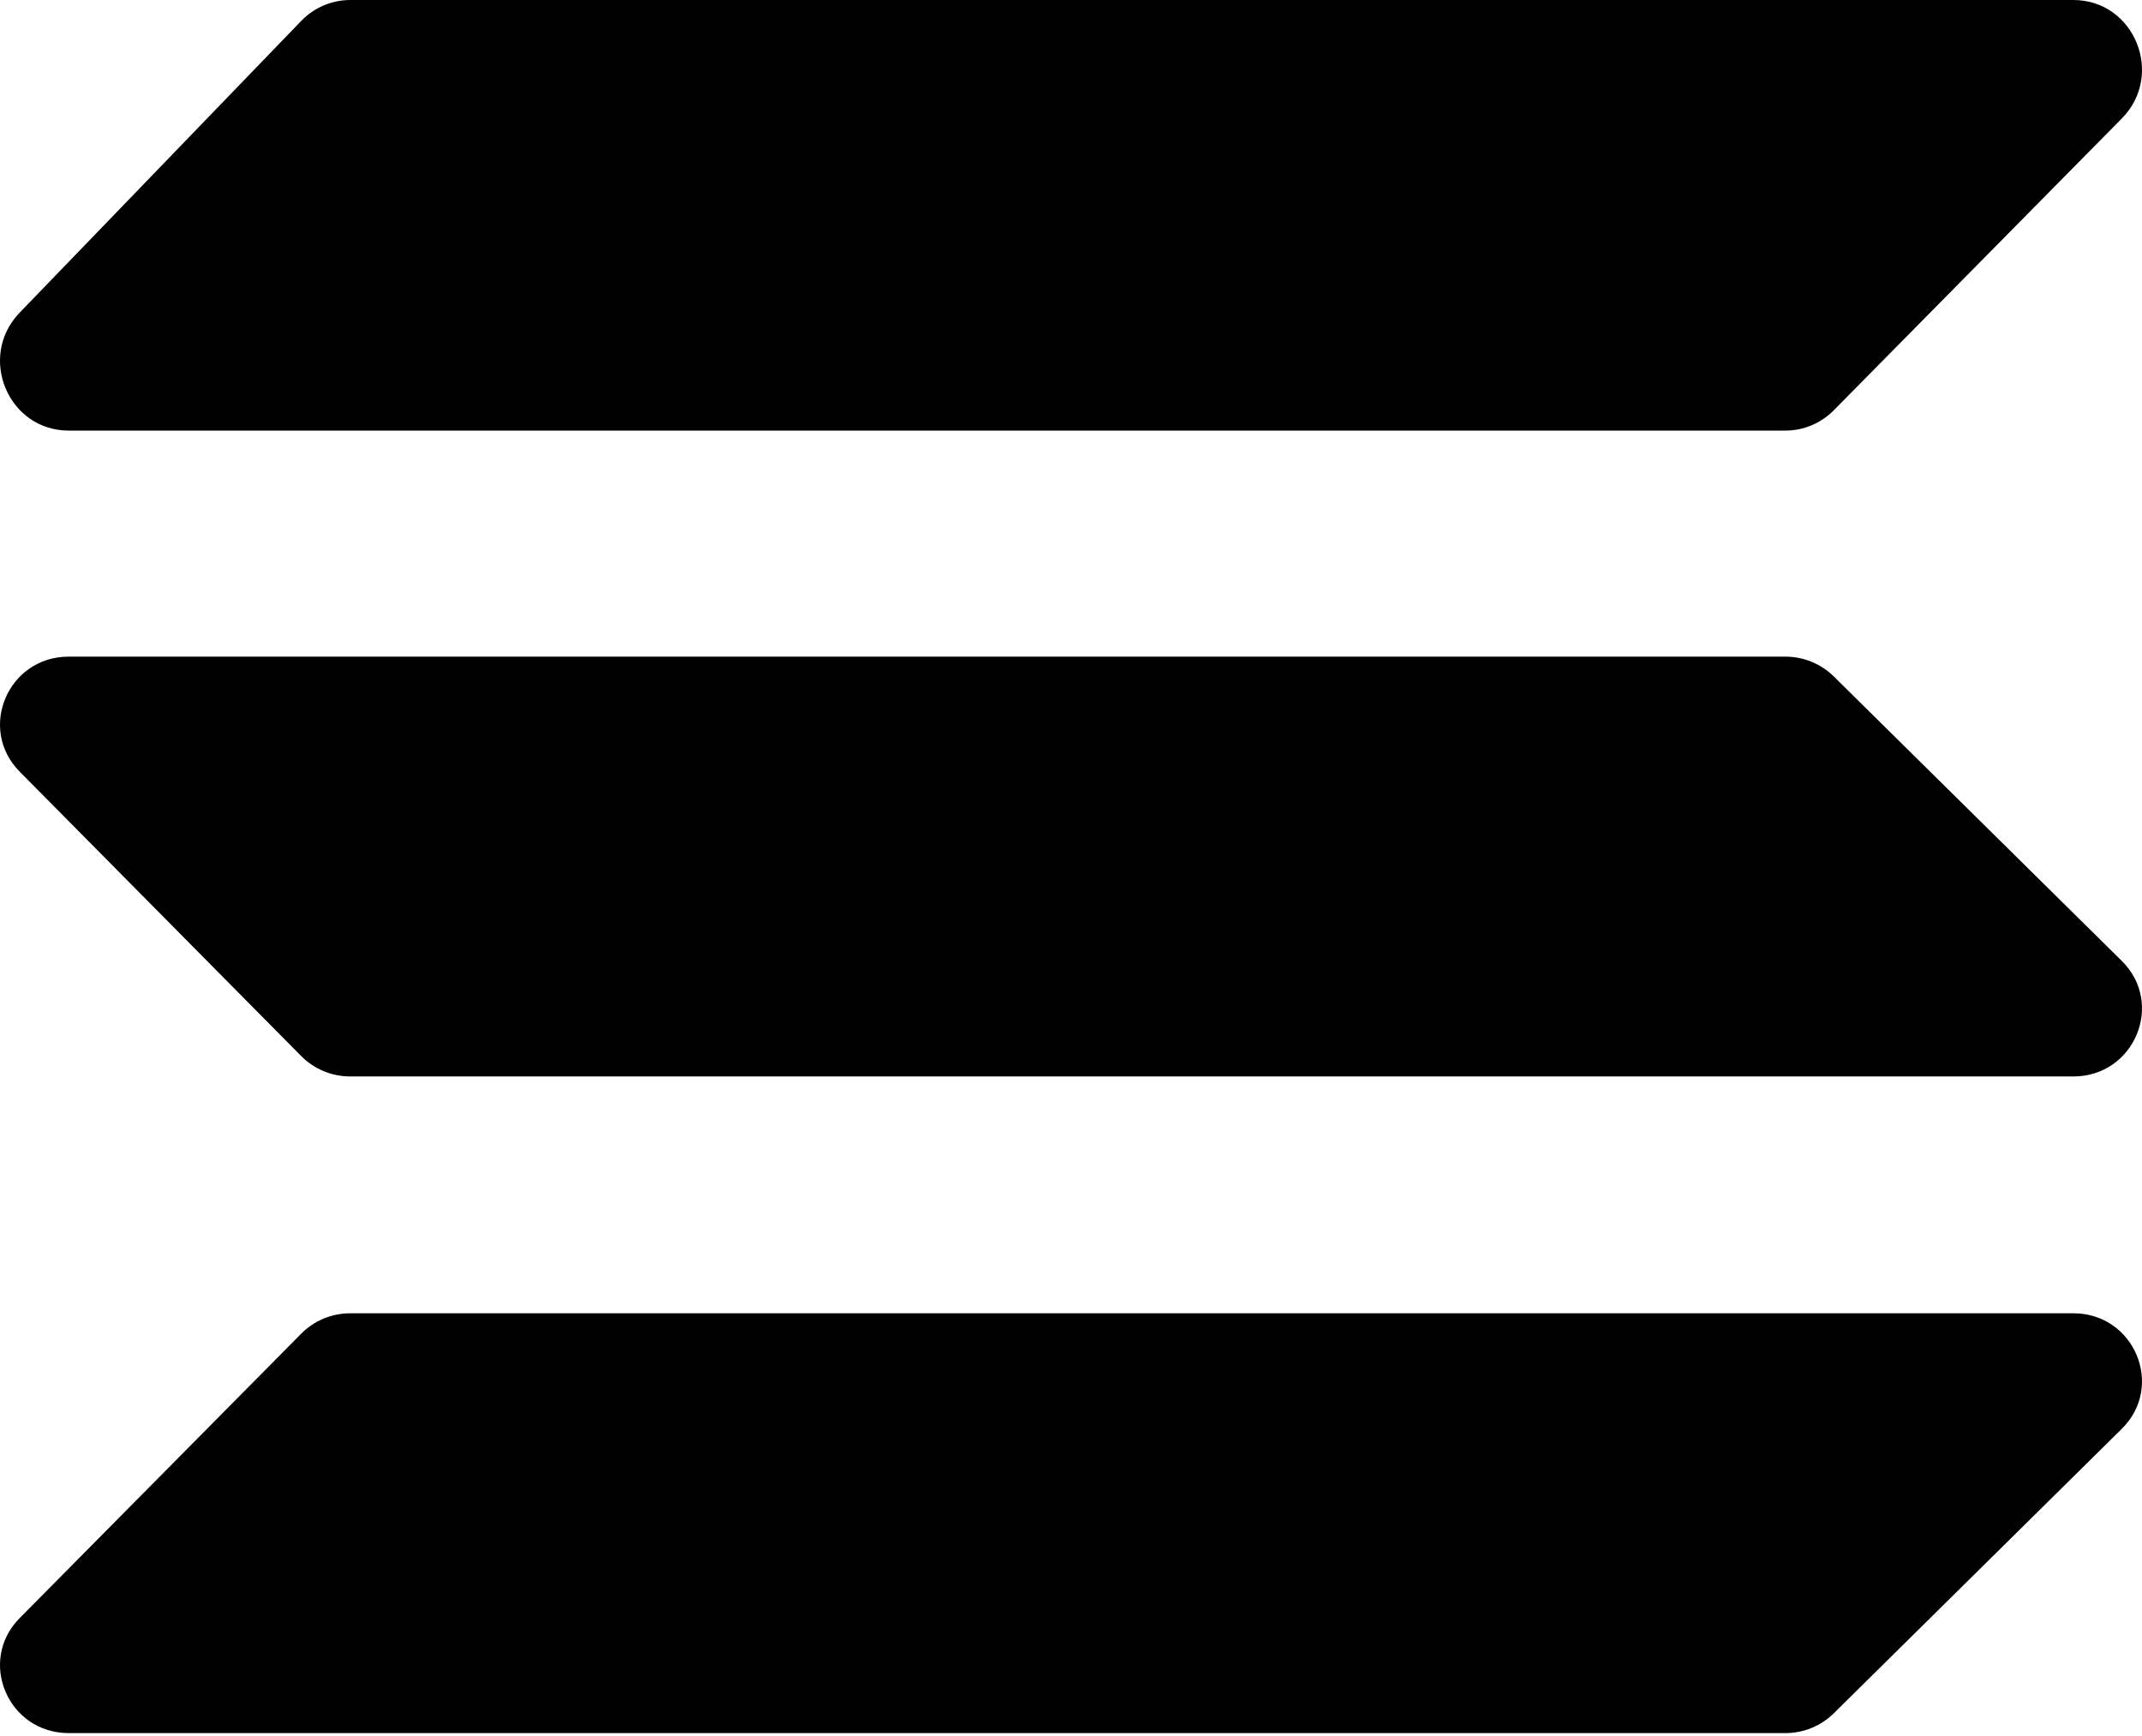
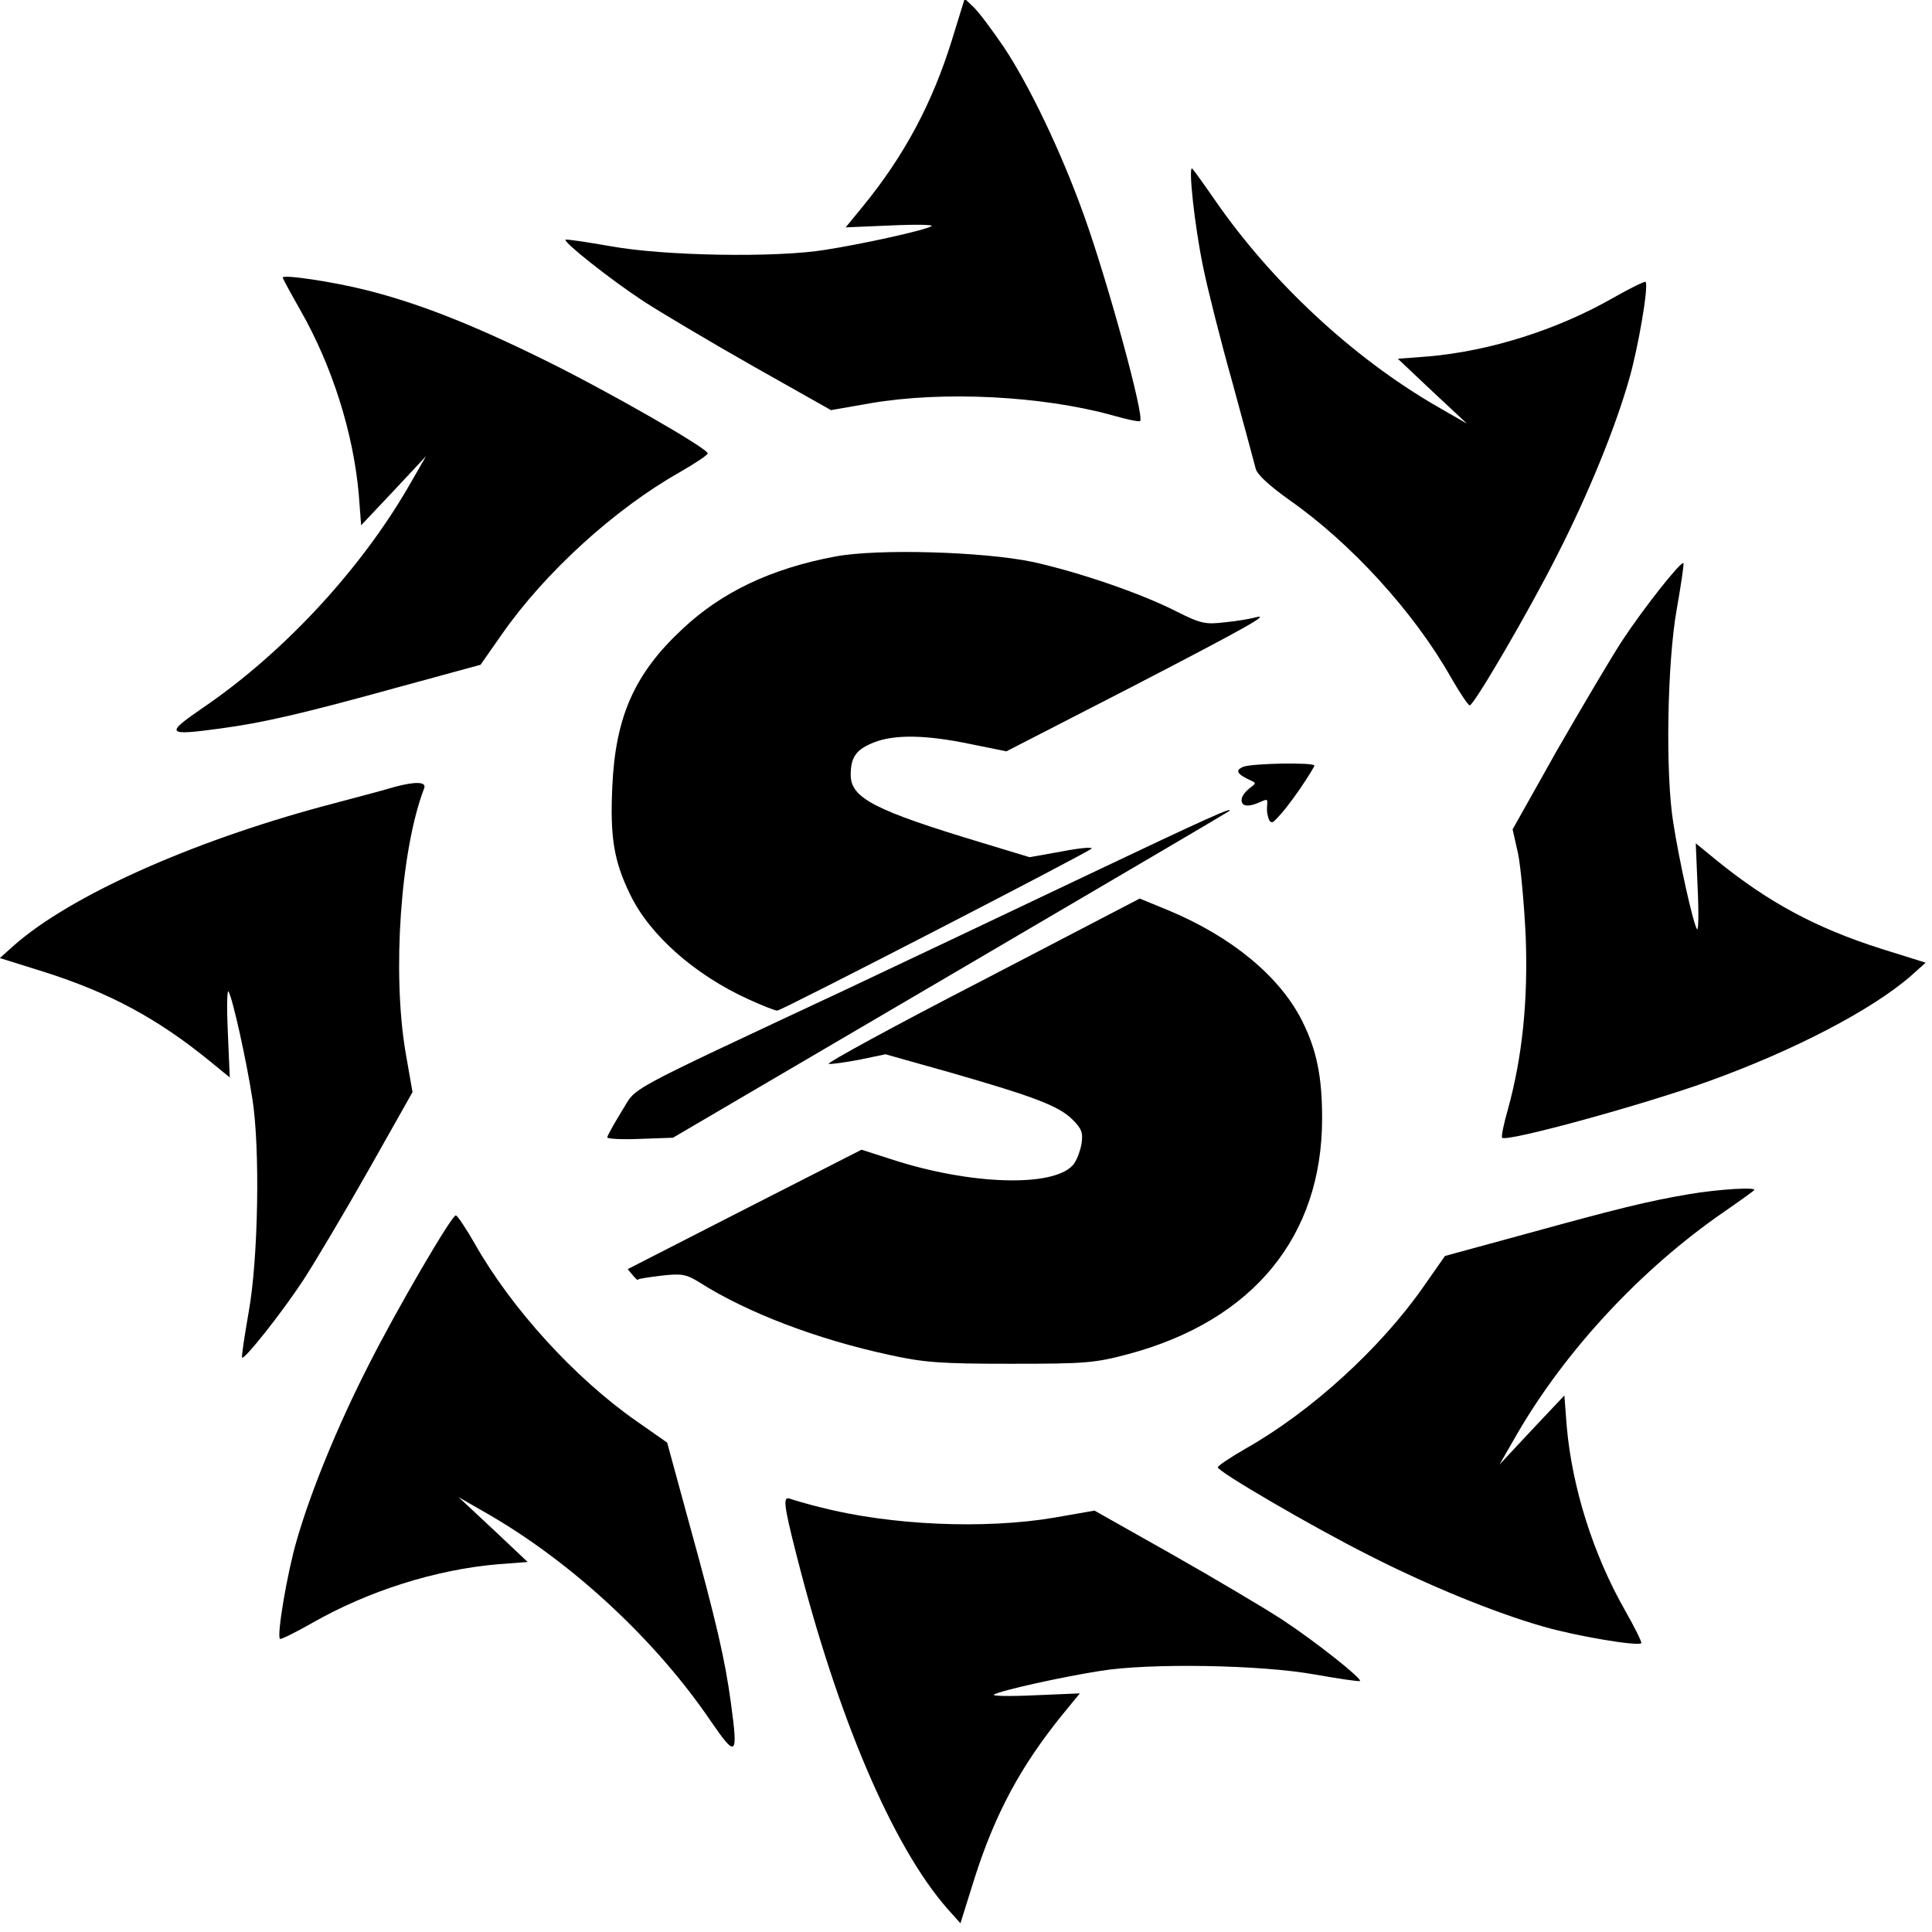
- <svg xmlns="http://www.w3.org/2000/svg" width="353" height="286" viewBox="0 0 353 286" fill="none">
-   <path d="M302.21 67.605C300.092 69.75 297.22 70.955 294.225 70.955H11.315C1.316 70.955 -3.75 58.761 3.241 51.519L49.646 3.442C51.771 1.241 54.681 6.10352e-05 57.72 6.10352e-05H341.685C351.745 6.10352e-05 356.784 12.321 349.67 19.527L302.21 67.605Z" fill="currentColor" />
-   <path d="M302.21 282.326C300.092 284.418 297.22 285.593 294.225 285.593H11.315C1.316 285.593 -3.75 273.704 3.241 266.643L49.646 219.768C51.771 217.622 54.681 216.412 57.72 216.412H341.685C351.745 216.412 356.784 228.425 349.67 235.451L302.21 282.326Z" fill="currentColor" />
-   <path d="M302.21 111.473C300.092 109.381 297.22 108.206 294.225 108.206L11.315 108.206C1.316 108.206 -3.75 120.095 3.241 127.156L49.646 174.031C51.771 176.177 54.681 177.387 57.72 177.387L341.685 177.387C351.745 177.387 356.784 165.374 349.67 158.348L302.21 111.473Z" fill="currentColor" />
+ <svg xmlns="http://www.w3.org/2000/svg" viewBox="0 0 500 500">
+   <path d="M 259.76 12.143 C 266.46 22.243 274.56 39.143 280.46 55.543 C 286.56 72.443 296.26 107.843 295.06 108.943 C 294.86 109.243 291.56 108.543 287.76 107.443 C 269.56 102.443 244.06 101.143 225.36 104.343 L 215.06 106.143 L 194.86 94.743 C 183.76 88.443 170.96 80.843 166.36 77.843 C 157.86 72.243 145.76 62.643 146.36 62.043 C 146.56 61.843 151.86 62.643 158.16 63.743 C 171.96 66.243 200.96 66.743 213.66 64.643 C 223.26 63.143 239.16 59.643 241.06 58.543 C 241.86 58.143 237.16 58.043 230.66 58.343 L 218.86 58.843 L 223.36 53.343 C 234.06 40.243 241.26 26.743 246.36 10.343 L 249.66 -0.357 L 251.96 1.843 C 253.26 3.043 256.76 7.743 259.76 12.143 Z M 314.46 51.843 C 329.06 72.943 349.96 92.443 371.66 105.043 L 379.66 109.643 L 370.66 101.243 L 361.76 92.843 L 369.66 92.243 C 385.66 90.843 403.06 85.343 417.56 77.043 C 421.96 74.543 425.66 72.743 425.86 72.943 C 426.76 73.743 423.96 90.143 421.56 98.343 C 417.96 110.943 410.96 128.043 403.06 143.543 C 395.76 158.043 381.46 182.543 380.36 182.543 C 379.96 182.543 377.76 179.243 375.46 175.243 C 365.96 158.443 349.56 140.443 333.46 129.243 C 328.46 125.643 325.26 122.743 324.96 121.243 C 324.66 120.043 321.96 110.043 318.96 99.043 C 315.86 88.043 312.46 74.543 311.36 69.043 C 309.16 58.543 307.46 42.643 308.56 43.643 C 308.96 44.043 311.56 47.643 314.46 51.843 Z M 94.66 75.043 C 108.16 78.443 121.76 83.743 140.66 93.043 C 157.16 101.143 183.16 116.043 183.16 117.343 C 183.16 117.743 179.86 119.943 175.86 122.243 C 159.06 131.743 141.06 148.143 129.96 164.043 L 124.36 172.043 L 103.46 177.743 C 77.76 184.843 68.06 187.043 56.96 188.543 C 43.06 190.443 42.66 189.943 52.26 183.343 C 73.06 169.243 93.06 147.743 105.66 126.043 L 110.26 118.043 L 101.86 127.043 L 93.46 135.943 L 92.86 128.043 C 91.46 112.043 85.96 94.643 77.66 80.143 C 75.16 75.743 73.16 72.043 73.16 71.843 C 73.16 70.943 86.26 72.943 94.66 75.043 Z M 162.46 328.443 C 162.46 328.443 165.16 331.943 165.16 331.143 C 165.16 330.943 167.86 330.543 171.16 330.143 C 176.36 329.543 177.56 329.743 180.96 331.843 C 193.36 339.743 211.56 346.643 230.16 350.643 C 239.16 352.643 243.66 352.943 261.66 352.943 C 281.26 352.943 283.36 352.743 292.36 350.343 C 324.36 341.643 342.16 319.943 342.16 289.443 C 342.16 278.543 340.76 271.743 336.96 264.143 C 331.16 252.643 318.66 242.343 302.26 235.543 L 294.96 232.543 L 254.06 253.843 C 231.56 265.443 213.76 275.143 214.46 275.343 C 215.16 275.443 218.76 274.943 222.46 274.243 L 229.16 272.843 L 245.86 277.543 C 267.76 283.843 274.06 286.243 277.56 289.743 C 279.96 292.143 280.36 293.143 279.86 296.243 C 279.46 298.143 278.56 300.543 277.66 301.543 C 272.46 307.343 250.96 306.643 230.76 300.043 L 222.96 297.543 L 192.76 312.943 L 162.46 328.443 Z M 433.96 157.543 C 431.46 171.343 430.96 200.343 433.06 213.043 C 434.56 222.643 438.06 238.543 439.16 240.443 C 439.56 241.243 439.66 236.543 439.36 230.043 L 438.86 218.243 L 444.36 222.743 C 457.56 233.443 469.86 240.143 486.86 245.543 L 498.36 249.143 L 494.56 252.543 C 484.46 261.343 464.36 271.843 442.16 279.843 C 425.26 285.943 389.86 295.643 388.76 294.443 C 388.46 294.243 389.16 290.843 390.26 287.043 C 393.96 273.543 395.46 259.243 394.86 242.543 C 394.46 234.043 393.56 224.243 392.86 220.843 L 391.46 214.643 L 402.86 194.343 C 409.26 183.243 416.86 170.343 419.86 165.743 C 425.46 157.243 435.06 145.143 435.66 145.743 C 435.86 145.943 435.06 151.243 433.96 157.543 Z M 109.76 204.043 C 103.66 219.943 101.46 251.743 104.96 272.343 L 106.76 282.643 L 95.36 302.843 C 89.06 313.943 81.46 326.743 78.46 331.343 C 72.86 339.843 63.26 351.943 62.66 351.343 C 62.46 351.143 63.26 345.843 64.36 339.543 C 66.86 325.743 67.36 296.743 65.26 284.043 C 63.76 274.443 60.26 258.543 59.16 256.643 C 58.76 255.843 58.66 260.543 58.96 267.043 L 59.46 278.843 L 53.96 274.343 C 40.76 263.643 28.46 256.943 11.46 251.543 L -0.04 247.943 L 3.76 244.543 C 18.26 231.843 49.16 217.943 83.66 208.643 C 91.96 206.443 100.26 204.243 102.16 203.643 C 107.76 202.143 110.46 202.343 109.76 204.043 Z M 453.96 308.043 C 453.66 308.343 450.06 310.943 445.86 313.843 C 424.76 328.443 405.26 349.343 392.66 371.043 L 388.06 379.043 L 396.46 370.043 L 404.86 361.143 L 405.46 369.043 C 406.86 385.043 412.36 402.443 420.66 416.943 C 423.16 421.343 424.96 425.043 424.76 425.243 C 423.96 426.143 407.56 423.343 399.36 420.943 C 386.76 417.343 369.66 410.343 354.16 402.443 C 339.66 395.143 315.16 380.843 315.16 379.743 C 315.16 379.343 318.46 377.143 322.46 374.843 C 339.26 365.343 357.26 348.943 368.36 333.043 L 373.96 325.043 L 394.86 319.343 C 418.46 312.843 426.46 310.843 437.16 309.043 C 444.86 307.743 454.86 307.143 453.96 308.043 Z M 122.86 321.843 C 132.36 338.643 148.76 356.643 164.66 367.743 L 172.66 373.343 L 178.36 394.243 C 185.46 419.943 187.66 429.643 189.16 440.743 C 191.06 454.643 190.56 455.043 183.96 445.443 C 169.86 424.643 148.36 404.643 126.66 392.043 L 118.66 387.443 L 127.66 395.843 L 136.56 404.243 L 128.66 404.843 C 112.66 406.243 95.26 411.743 80.76 420.043 C 76.36 422.543 72.66 424.343 72.46 424.143 C 71.56 423.343 74.36 406.943 76.76 398.743 C 80.36 386.143 87.36 369.043 95.26 353.543 C 102.56 339.043 116.86 314.543 117.96 314.543 C 118.36 314.543 120.56 317.843 122.86 321.843 Z M 212.16 390.043 C 230.26 394.743 254.86 395.843 272.96 392.743 L 283.26 390.943 L 303.46 402.343 C 314.56 408.643 327.36 416.243 331.96 419.243 C 340.46 424.843 352.56 434.443 351.96 435.043 C 351.76 435.243 346.46 434.443 340.16 433.343 C 326.36 430.843 297.36 430.343 284.66 432.443 C 275.06 433.943 259.16 437.443 257.26 438.543 C 256.46 438.943 261.16 439.043 267.66 438.743 L 279.46 438.243 L 274.96 443.743 C 264.26 456.943 257.56 469.243 252.16 486.243 L 248.56 497.743 L 245.16 493.943 C 230.96 477.743 216.76 444.343 206.16 402.543 C 202.66 388.843 202.56 387.043 204.66 387.943 C 205.56 388.243 208.86 389.243 212.16 390.043 Z" fill="#000000" stroke="none" />
+   <path d="M 216.06 144.043 C 199.56 147.143 186.76 153.243 176.66 162.743 C 164.16 174.343 159.26 185.543 158.46 203.643 C 157.86 216.643 158.86 222.843 163.06 231.443 C 168.06 241.943 179.86 252.343 193.76 258.643 C 197.26 260.243 200.56 261.543 201.16 261.543 C 202.26 261.543 281.16 220.843 282.46 219.643 C 282.96 219.143 279.46 219.443 274.86 220.343 L 266.46 221.843 L 254.26 218.143 C 226.36 209.743 220.16 206.543 220.16 200.543 C 220.16 195.943 221.56 193.943 226.16 192.143 C 231.46 190.043 239.56 190.143 251.06 192.543 L 260.46 194.443 L 292.56 177.943 C 322.86 162.243 329.46 158.543 324.66 159.843 C 323.56 160.143 320.16 160.743 317.06 161.043 C 311.96 161.643 310.86 161.443 304.46 158.243 C 295.06 153.443 279.06 148.043 267.36 145.443 C 254.46 142.743 227.06 141.943 216.06 144.043 Z" fill="#000000" stroke="none" style="" />
+   <path d="M 321.76 198.443 C 320.06 199.143 319.651 199.973 322.76 201.543 C 324.587 202.465 325.431 202.461 324.037 203.489 C 323.106 204.176 322.089 205.035 321.526 206.17 C 321.124 206.981 320.848 209.652 325.37 207.882 C 327.592 207.013 328.09 206.406 327.96 208.043 C 327.823 209.772 327.903 210.117 328.046 210.862 C 328.228 211.806 328.663 213.332 329.652 212.587 C 333.645 208.956 340.16 198.643 340.16 198.143 C 340.16 197.243 324.06 197.543 321.76 198.443 Z" fill="#000000" stroke="none" style="" />
+   <path d="M 281.66 226.343 C 262.36 235.543 234.46 248.743 219.66 255.743 C 159.26 284.043 165.16 280.943 160.86 287.643 C 158.86 290.943 157.16 293.943 157.16 294.343 C 157.16 294.743 160.96 294.943 165.66 294.743 L 174.16 294.443 L 245.96 252.343 C 285.36 229.243 317.86 210.143 318.06 209.943 C 319.56 208.543 312.76 211.543 281.66 226.343 Z" fill="#000000" stroke="none" style="" />
</svg>
